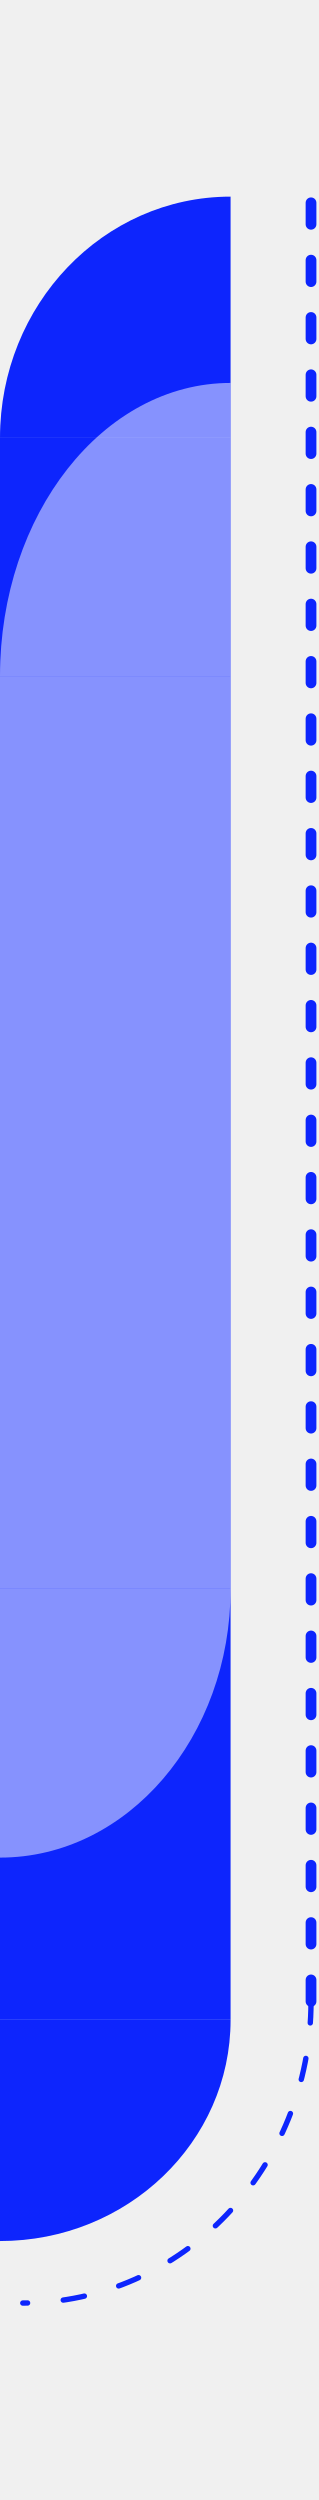
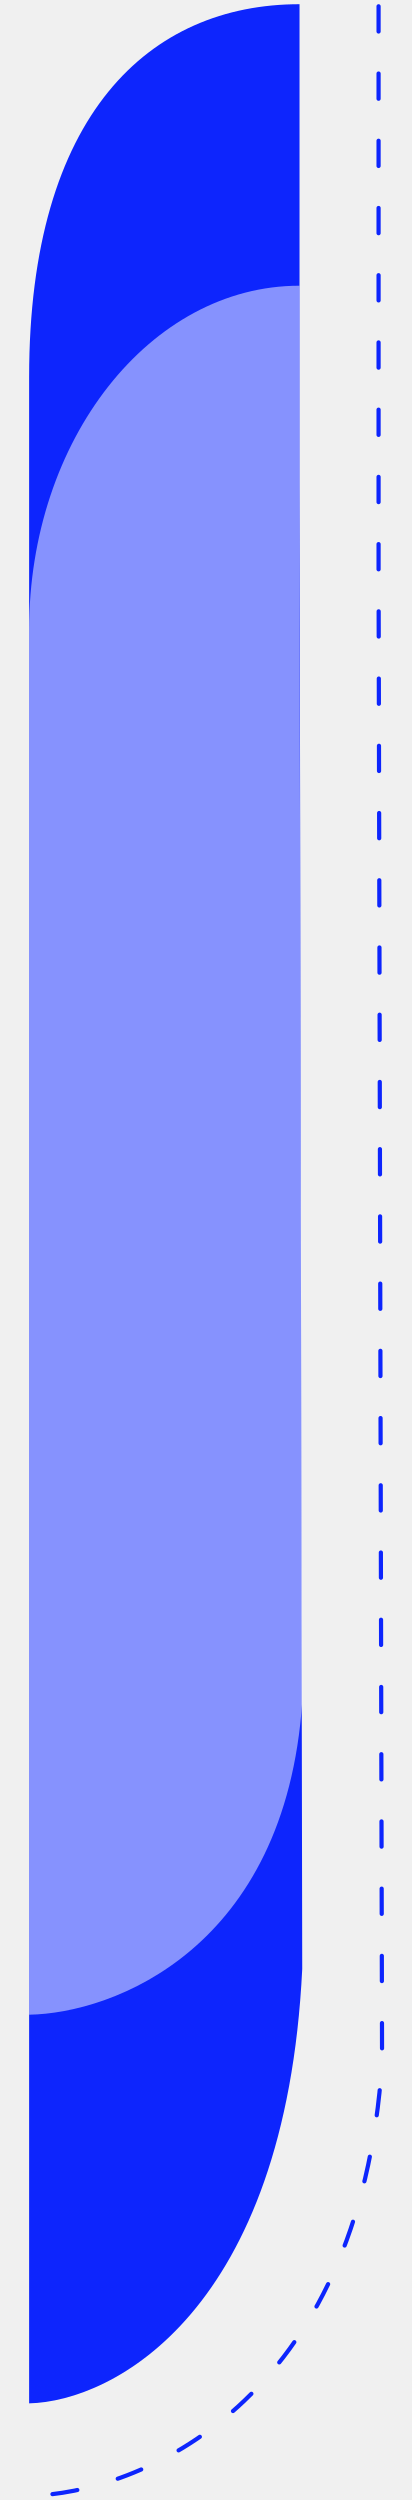
- <svg xmlns="http://www.w3.org/2000/svg" width="50" height="392" viewBox="0 0 89 592" fill="none">
-   <path d="M0 69.35C0 32.154 28.814 2 64.357 2V69.35H0Z" fill="#0D25FD" />
-   <path d="M64.357 510.868C64.357 544.965 35.543 572.605 0 572.605L-4.21969e-06 510.868L64.357 510.868Z" fill="#0D25FD" />
-   <rect width="64.357" height="441.518" transform="matrix(-1 0 0 1 64.3569 69.3506)" fill="#0D25FD" />
-   <path d="M86.807 505.723L86.807 2" stroke="#0D25FD" stroke-width="3" stroke-linecap="round" stroke-dasharray="6 10" />
-   <path d="M86.807 505.723C86.807 552.219 50.79 589.911 6.361 589.911" stroke="#0D25FD" stroke-width="1.5" stroke-linecap="round" stroke-dasharray="6 10" />
-   <path d="M0 135.862C0 90.651 28.814 54 64.357 54V135.862H0Z" fill="white" fill-opacity="0.5" />
-   <path d="M64.357 390.544C64.357 431.987 35.543 465.584 0 465.584L-4.21969e-06 390.544L64.357 390.544Z" fill="white" fill-opacity="0.5" />
-   <rect width="64.357" height="254.682" transform="matrix(-1 0 0 1 64.3569 135.862)" fill="white" fill-opacity="0.5" />
+ <svg xmlns="http://www.w3.org/2000/svg" width="50" height="304" viewBox="0 0 86 595" fill="none">
+   <path d="M1 89.735C1 27 29.814 1 65.357 1V114.592L66 468.623C62 550.215 21 571.537 1 572V89.735Z" fill="#0D25FD" />
+   <path d="M84.169 1.5V136.592L85 490.623C79.831 572.215 26.846 593.537 1 594" stroke="#0D25FD" stroke-linecap="round" stroke-dasharray="6 10" />
+   <path d="M1 149.862C1 104.651 29.814 68 65.357 68V149.862L66 405C62 463.8 21 479.167 1 479.5V149.862Z" fill="white" fill-opacity="0.5" />
</svg>
